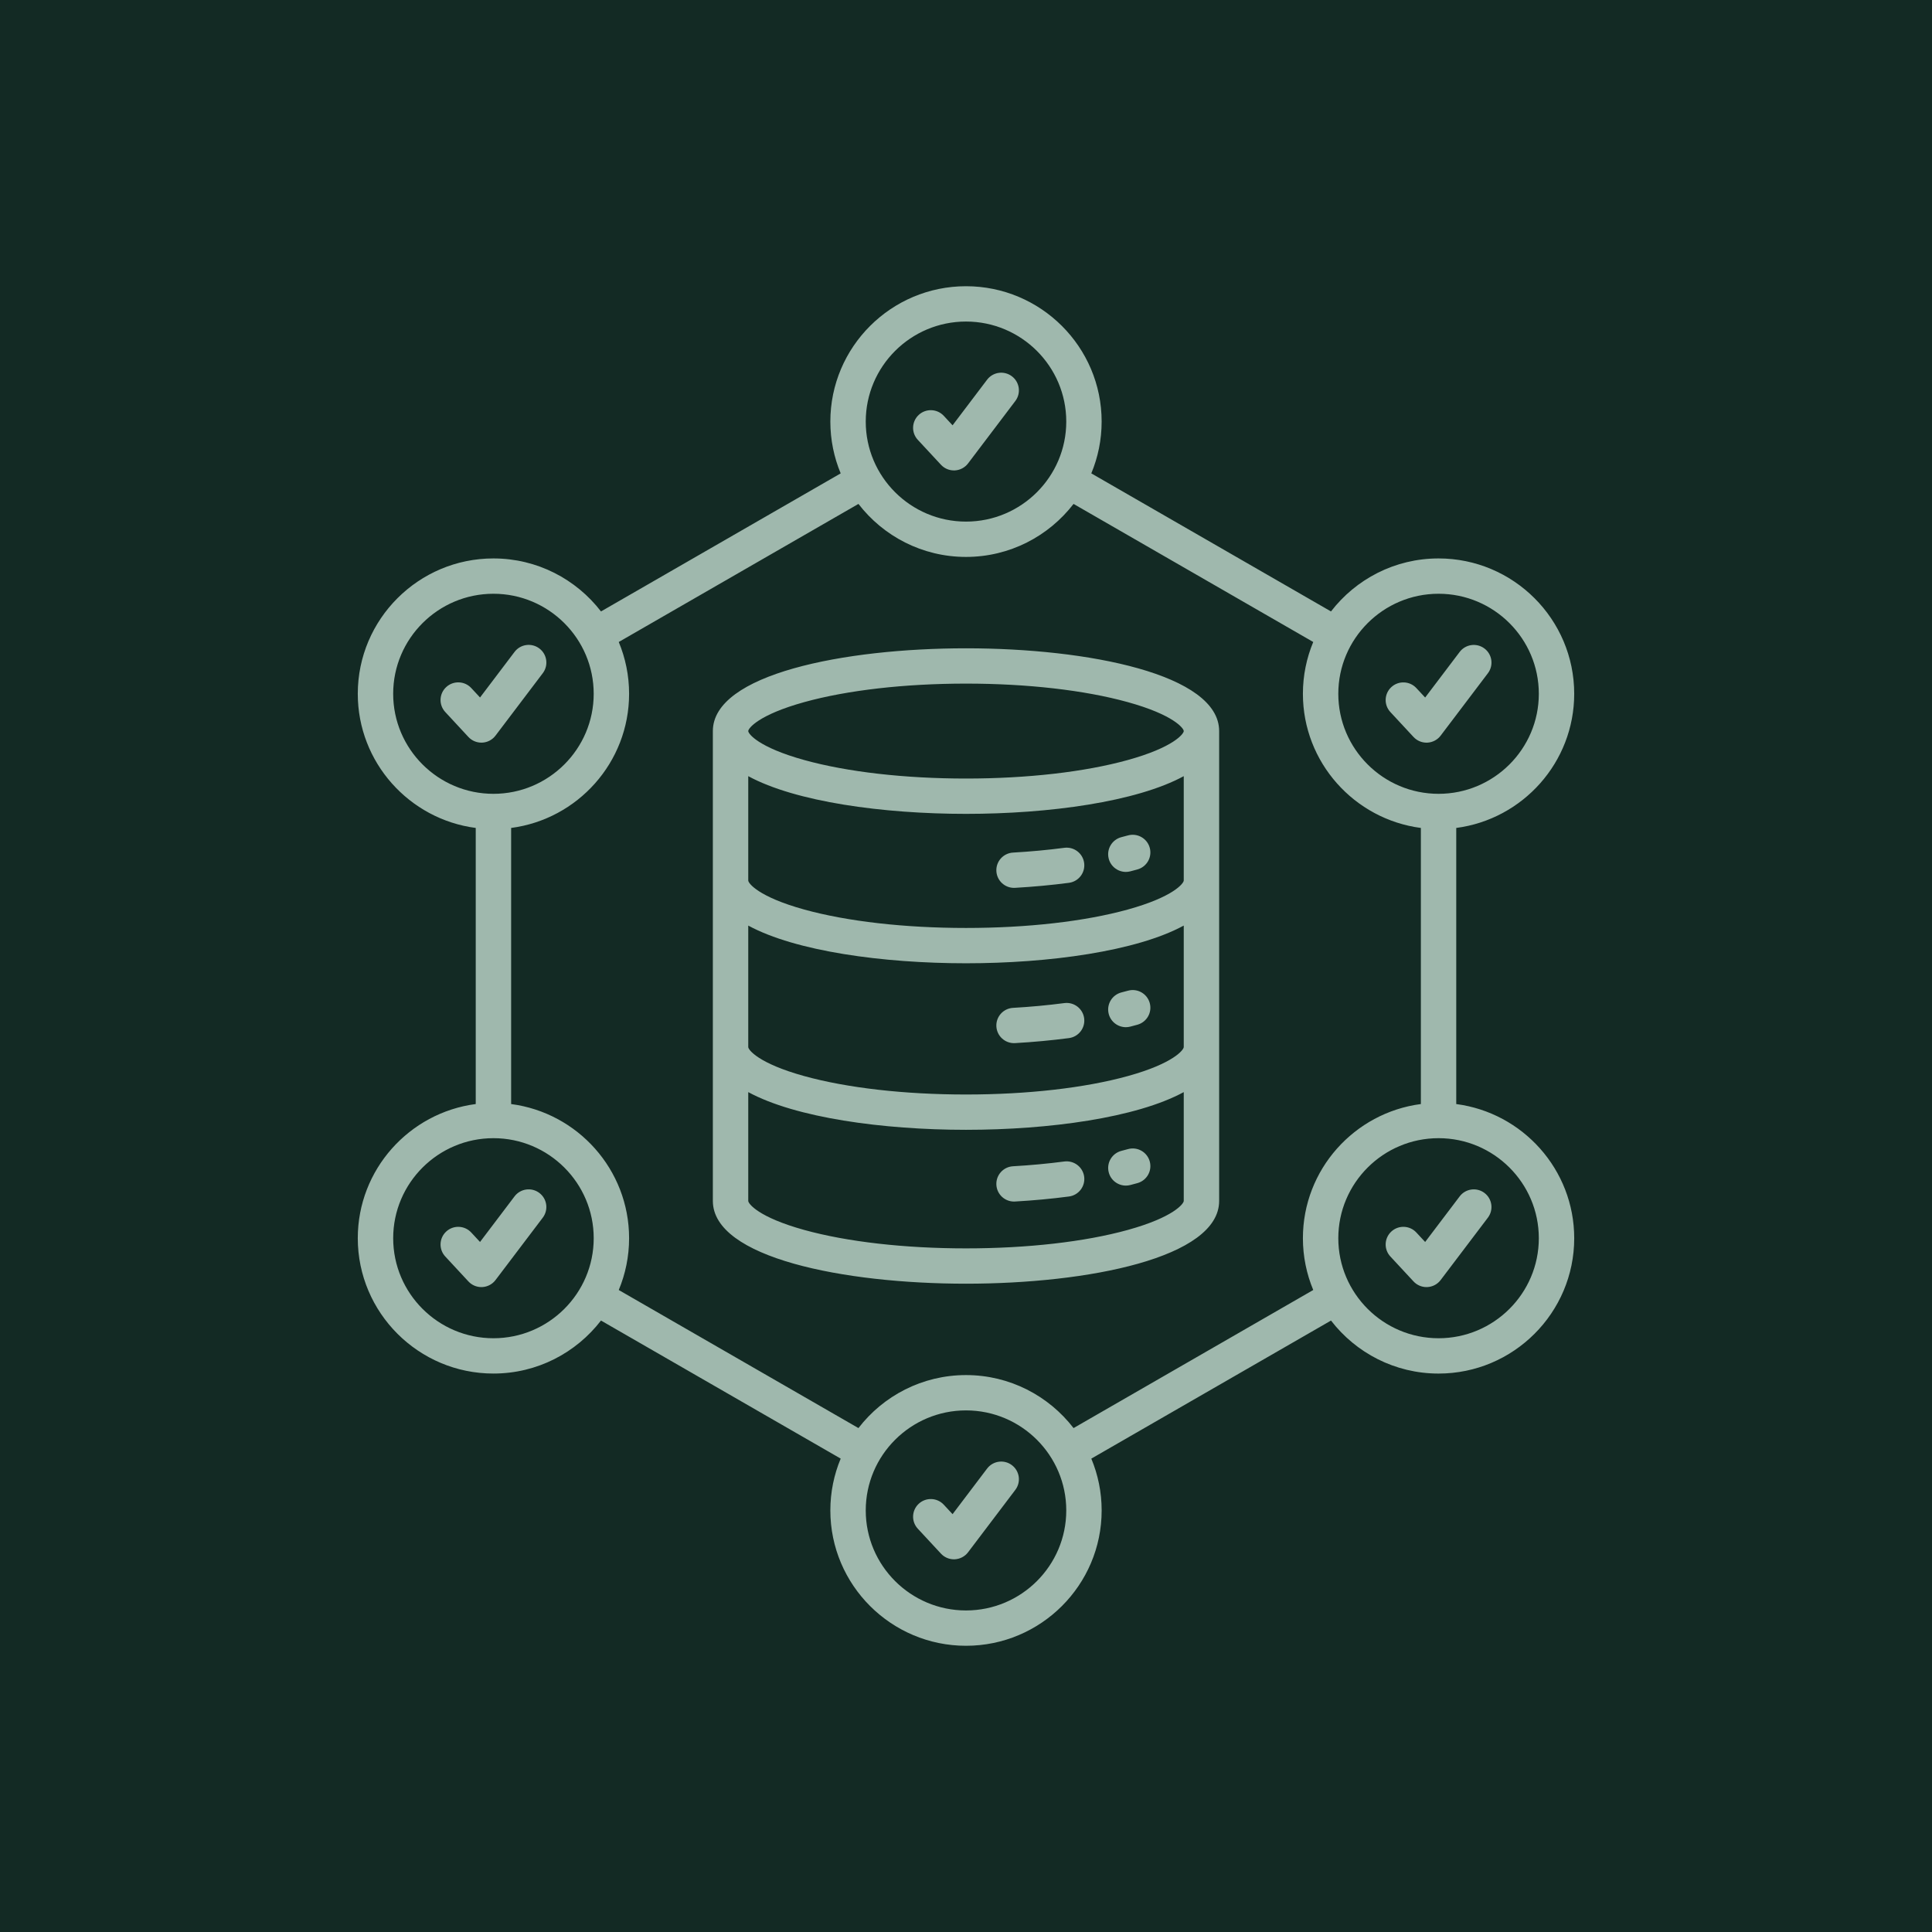
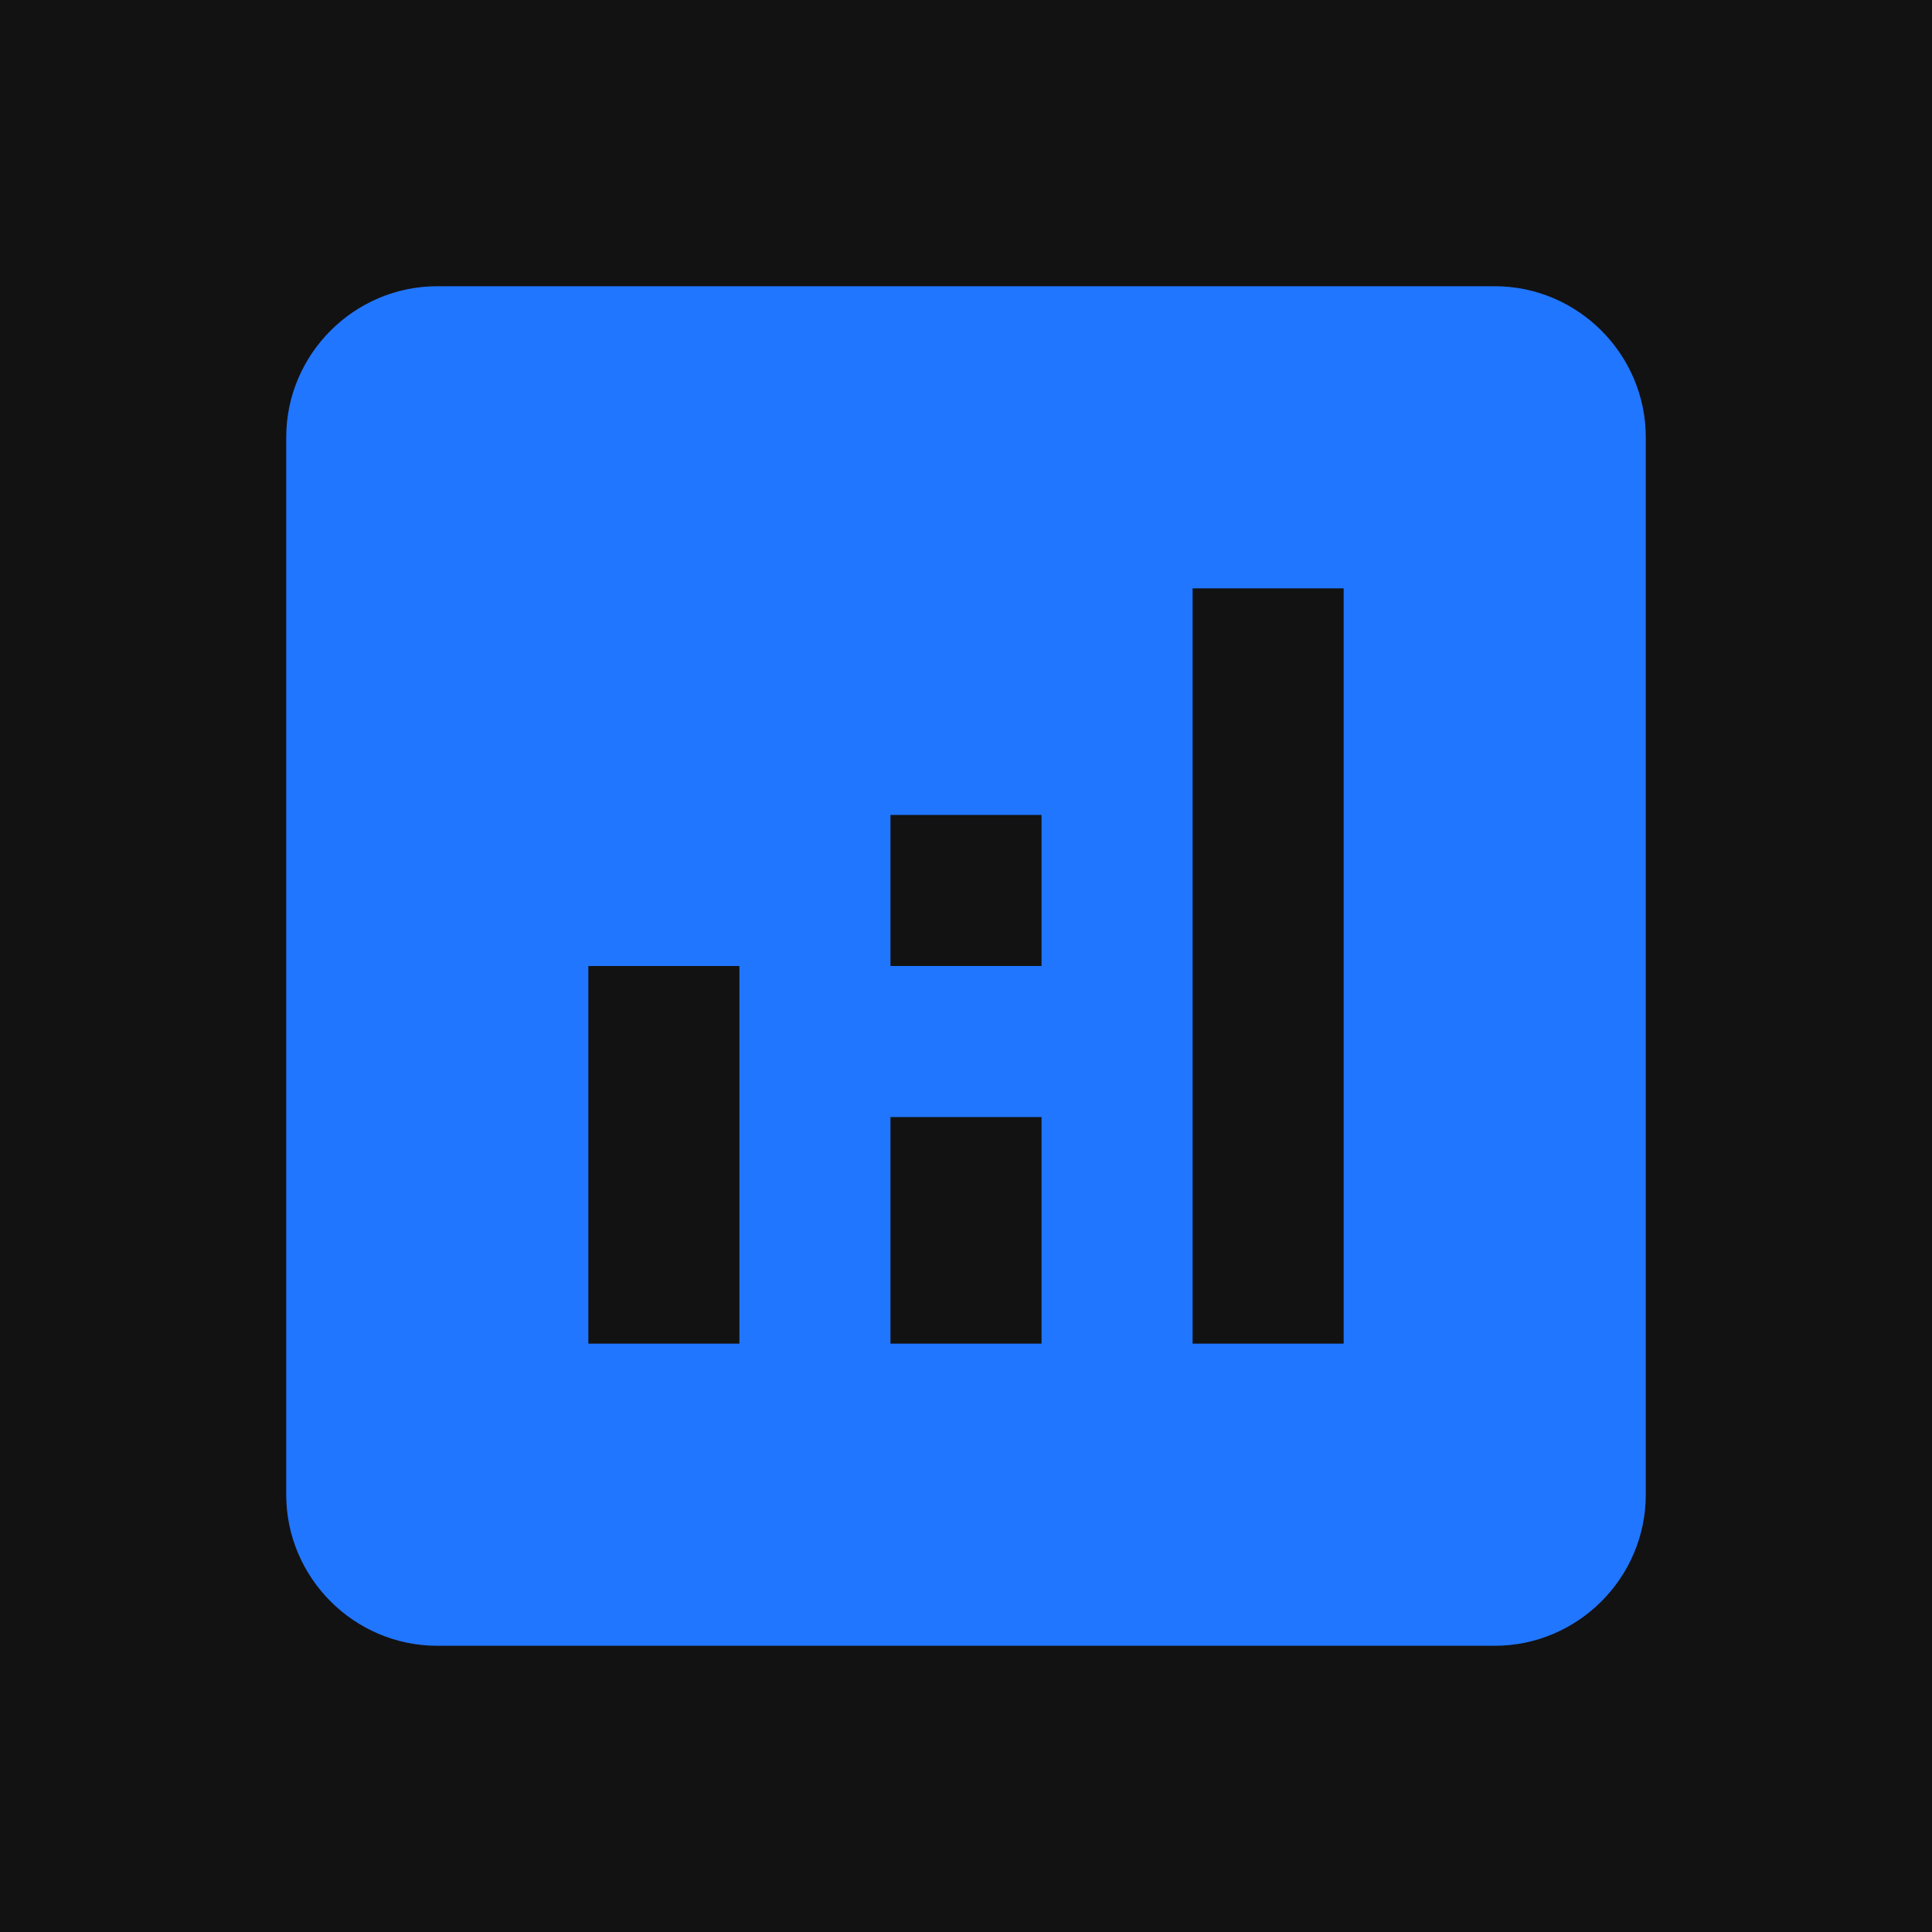
<svg xmlns="http://www.w3.org/2000/svg" width="270" height="270" viewBox="0 0 270 270" fill="none">
-   <g clip-path="url(#clip0_2600_95)">
-     <path d="M270 0H0V270H270V0Z" fill="#132A24" />
-     <path d="M135 90.601C117.961 90.601 99.622 94.222 99.622 102.17V167.83C99.622 175.778 117.961 179.399 135 179.399C152.039 179.399 170.378 175.778 170.378 167.83V102.181C170.378 102.176 170.378 102.174 170.378 102.17C170.378 94.222 152.039 90.601 135 90.601ZM165.431 146.326C165.431 146.702 164.039 148.604 157.606 150.384C151.601 152.045 143.574 152.959 135 152.959C126.426 152.959 118.399 152.045 112.394 150.384C105.961 148.604 104.569 146.702 104.569 146.326V129.351C111.173 132.937 123.388 134.62 135 134.62C146.612 134.62 158.827 132.937 165.431 129.351V146.326ZM165.431 123.051C165.431 123.427 164.039 125.329 157.606 127.109C151.601 128.77 143.572 129.684 135 129.684C126.428 129.684 118.401 128.77 112.394 127.109C105.961 125.329 104.569 123.427 104.569 123.051V108.47C111.173 112.056 123.388 113.739 135 113.739C146.612 113.739 158.827 112.056 165.431 108.47V123.051ZM112.413 98.117C118.43 96.453 126.452 95.535 135 95.535C143.548 95.535 151.57 96.451 157.587 98.117C164.022 99.896 165.425 101.788 165.431 102.166V102.168V102.172C165.422 102.554 164.015 104.444 157.587 106.221C151.57 107.887 143.548 108.803 135 108.803C126.452 108.803 118.43 107.887 112.413 106.221C105.966 104.437 104.569 102.542 104.569 102.168C104.569 101.794 105.966 99.901 112.413 98.117ZM157.606 171.887C151.601 173.549 143.572 174.463 135 174.463C126.428 174.463 118.399 173.549 112.394 171.887C105.961 170.108 104.569 168.206 104.569 167.83V152.624C111.173 156.21 123.388 157.893 135 157.893C146.612 157.893 158.827 156.21 165.431 152.624V167.83C165.431 168.206 164.039 170.108 157.606 171.887ZM139.245 121.755C139.166 120.395 140.209 119.228 141.572 119.15C144.02 119.01 146.43 118.787 148.739 118.483C150.093 118.305 151.335 119.255 151.513 120.609C151.69 121.96 150.736 123.199 149.382 123.376C146.955 123.695 144.422 123.929 141.853 124.077C141.805 124.079 141.758 124.081 141.71 124.081C140.41 124.081 139.321 123.066 139.245 121.755ZM154.944 119.996C154.604 118.677 155.402 117.332 156.724 116.992C157.031 116.914 157.333 116.834 157.63 116.752C158.946 116.386 160.308 117.153 160.676 118.466C161.043 119.779 160.274 121.138 158.958 121.506C158.63 121.597 158.296 121.685 157.955 121.774C157.75 121.827 157.543 121.852 157.34 121.852C156.235 121.85 155.23 121.109 154.944 119.996ZM139.245 143.455C139.166 142.095 140.207 140.928 141.572 140.85C144.022 140.711 146.434 140.485 148.739 140.183C150.093 140.005 151.335 140.955 151.513 142.309C151.69 143.66 150.736 144.899 149.382 145.076C146.957 145.393 144.426 145.629 141.856 145.777C141.807 145.779 141.76 145.781 141.712 145.781C140.41 145.781 139.321 144.768 139.245 143.455ZM154.944 141.694C154.606 140.375 155.404 139.03 156.726 138.692C157.035 138.614 157.338 138.532 157.632 138.452C158.952 138.086 160.31 138.855 160.676 140.168C161.043 141.481 160.272 142.841 158.956 143.206C158.628 143.297 158.294 143.385 157.953 143.474C157.748 143.527 157.541 143.552 157.338 143.552C156.235 143.55 155.23 142.809 154.944 141.694ZM151.515 164.446C151.692 165.797 150.738 167.036 149.384 167.213C146.955 167.532 144.422 167.767 141.856 167.914C141.807 167.916 141.76 167.919 141.712 167.919C140.41 167.919 139.321 166.905 139.245 165.592C139.166 164.233 140.209 163.065 141.572 162.987C144.018 162.848 146.43 162.622 148.739 162.32C150.095 162.147 151.335 163.095 151.515 164.446ZM160.676 162.303C161.043 163.616 160.274 164.976 158.958 165.343C158.63 165.434 158.296 165.522 157.955 165.611C157.75 165.664 157.543 165.689 157.34 165.689C156.237 165.689 155.232 164.948 154.947 163.836C154.606 162.516 155.404 161.171 156.726 160.832C157.033 160.753 157.335 160.673 157.632 160.591C158.946 160.221 160.31 160.99 160.676 162.303ZM203.513 154.293V115.707C212.802 114.493 219.998 106.551 219.998 96.958C219.998 86.527 211.494 78.042 201.039 78.042C194.922 78.042 189.476 80.949 186.008 85.45L152.511 66.155C153.44 63.923 153.956 61.478 153.956 58.916C153.958 48.485 145.455 40 135 40C124.545 40 116.042 48.485 116.042 58.916C116.042 61.478 116.558 63.923 117.487 66.155L83.99 85.45C80.522 80.951 75.076 78.042 68.959 78.042C58.504 78.042 50 86.527 50 96.958C50 106.551 57.196 114.493 66.485 115.707V154.291C57.196 155.505 50 163.447 50 173.04C50 183.471 58.506 191.956 68.959 191.956C75.076 191.956 80.52 189.049 83.99 184.548L117.487 203.843C116.558 206.075 116.042 208.519 116.042 211.082C116.042 221.513 124.547 230 135 230C145.453 230 153.958 221.513 153.958 211.084C153.958 208.522 153.442 206.077 152.513 203.845L186.01 184.55C189.478 189.049 194.924 191.958 201.042 191.958C211.496 191.958 220 183.473 220 173.042C219.998 163.449 212.802 155.507 203.513 154.293ZM201.042 82.978C208.767 82.978 215.053 89.25 215.053 96.958C215.053 104.665 208.767 110.938 201.042 110.938C193.314 110.938 187.03 104.665 187.03 96.958C187.03 89.25 193.314 82.978 201.042 82.978ZM135 44.936C142.725 44.936 149.012 51.208 149.012 58.916C149.012 66.623 142.727 72.895 135 72.895C127.273 72.895 120.989 66.623 120.989 58.916C120.989 51.208 127.275 44.936 135 44.936ZM54.947 96.958C54.947 89.248 61.233 82.978 68.959 82.978C76.684 82.978 82.97 89.25 82.97 96.958C82.97 104.665 76.684 110.938 68.959 110.938C61.233 110.938 54.947 104.668 54.947 96.958ZM68.961 187.022C61.233 187.022 54.949 180.75 54.949 173.042C54.949 165.335 61.235 159.062 68.961 159.062C76.686 159.062 82.972 165.335 82.972 173.042C82.972 180.75 76.686 187.022 68.961 187.022ZM135 225.064C127.273 225.064 120.989 218.792 120.989 211.084C120.989 203.377 127.275 197.105 135 197.105C142.725 197.105 149.012 203.377 149.012 211.084C149.012 218.794 142.727 225.064 135 225.064ZM150.031 199.577C146.563 195.076 141.117 192.169 135 192.169C128.883 192.169 123.437 195.076 119.969 199.577L86.472 180.281C87.401 178.05 87.917 175.605 87.917 173.042C87.917 163.449 80.721 155.507 71.432 154.293V115.707C80.721 114.493 87.917 106.551 87.917 96.958C87.917 94.395 87.401 91.95 86.472 89.719L119.969 70.423C123.439 74.924 128.885 77.831 135 77.831C141.115 77.831 146.561 74.924 150.031 70.423L183.528 89.719C182.599 91.95 182.083 94.395 182.083 96.958C182.083 106.551 189.279 114.493 198.568 115.707V154.291C189.279 155.505 182.083 163.447 182.083 173.04C182.083 175.603 182.599 178.048 183.528 180.279L150.031 199.577ZM201.042 187.022C193.314 187.022 187.03 180.75 187.03 173.042C187.03 165.335 193.316 159.062 201.042 159.062C208.767 159.062 215.053 165.335 215.053 173.042C215.053 180.75 208.767 187.022 201.042 187.022ZM67.399 103.783C67.357 103.785 67.317 103.785 67.276 103.785C66.589 103.785 65.931 103.5 65.461 102.993L62.226 99.506C61.297 98.505 61.358 96.945 62.361 96.018C63.362 95.094 64.928 95.153 65.857 96.151L67.086 97.475L71.91 91.104C72.733 90.016 74.284 89.801 75.374 90.622C76.464 91.444 76.679 92.991 75.856 94.078L69.251 102.801C68.806 103.39 68.129 103.747 67.399 103.783ZM128.265 61.468C127.336 60.467 127.398 58.907 128.398 57.98C129.401 57.056 130.965 57.113 131.894 58.113L133.123 59.437L137.947 53.066C138.771 51.978 140.321 51.763 141.411 52.584C142.501 53.406 142.717 54.953 141.894 56.04L135.288 64.763C134.846 65.346 134.168 65.703 133.438 65.741C133.396 65.743 133.356 65.743 133.316 65.743C132.628 65.743 131.97 65.458 131.5 64.951L128.265 61.468ZM194.307 99.51C193.378 98.509 193.439 96.949 194.442 96.023C195.445 95.098 197.009 95.157 197.937 96.158L199.167 97.481L203.991 91.11C204.814 90.023 206.365 89.807 207.455 90.629C208.545 91.45 208.76 92.997 207.937 94.085L201.331 102.808C200.889 103.39 200.212 103.747 199.482 103.785C199.44 103.787 199.4 103.787 199.359 103.787C198.672 103.787 198.014 103.502 197.544 102.996L194.307 99.51ZM207.935 170.169L201.329 178.892C200.887 179.475 200.21 179.834 199.48 179.87C199.438 179.872 199.397 179.874 199.357 179.874C198.67 179.874 198.012 179.589 197.542 179.082L194.307 175.597C193.378 174.596 193.439 173.036 194.442 172.109C195.443 171.182 197.009 171.241 197.937 172.244L199.167 173.568L203.991 167.197C204.814 166.109 206.365 165.894 207.455 166.715C208.542 167.534 208.758 169.082 207.935 170.169ZM141.894 208.211L135.288 216.934C134.846 217.517 134.168 217.874 133.438 217.912C133.396 217.914 133.356 217.916 133.316 217.916C132.628 217.916 131.97 217.631 131.5 217.124L128.265 213.639C127.336 212.638 127.398 211.078 128.398 210.151C129.401 209.225 130.965 209.284 131.894 210.284L133.123 211.608L137.947 205.237C138.771 204.149 140.321 203.934 141.411 204.755C142.501 205.577 142.717 207.124 141.894 208.211ZM75.854 170.169L69.248 178.892C68.806 179.475 68.129 179.832 67.399 179.87C67.357 179.872 67.317 179.874 67.276 179.874C66.589 179.874 65.931 179.589 65.461 179.082L62.226 175.597C61.297 174.596 61.358 173.036 62.359 172.109C63.362 171.182 64.926 171.244 65.855 172.242L67.084 173.566L71.908 167.194C72.731 166.107 74.282 165.892 75.372 166.713C76.462 167.534 76.677 169.082 75.854 170.169Z" fill="#9FB8AD" />
+   <g clip-path="url(#clip0_2631_41)">
+     <path d="M270 0H0V270H270V0Z" fill="#121212" />
+     <path d="M208.889 40H61.111C49.5 40 40 49.5 40 61.111V208.889C40 220.5 49.5 230 61.111 230H208.889C220.5 230 230 220.5 230 208.889V61.111C230 49.5 220.5 40 208.889 40ZM103.333 187.778H82.222V135H103.333V187.778ZM145.556 187.778H124.444V156.111H145.556V187.778ZM145.556 135H124.444V113.889H145.556V135ZM187.778 187.778H166.667V82.222H187.778V187.778Z" fill="#2176FF" />
  </g>
  <defs>
-     <clipPath id="clip0_2600_95">
+     <clipPath id="clip0_2631_41">
      <rect width="270" height="270" fill="white" />
    </clipPath>
  </defs>
</svg>
